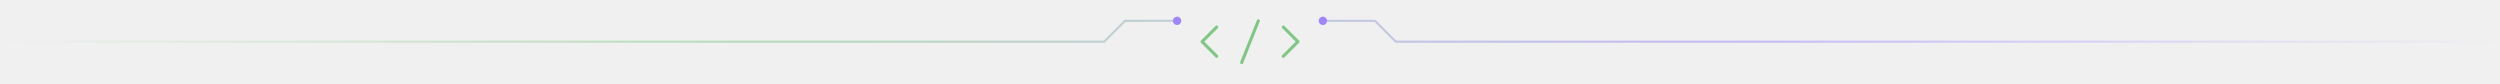
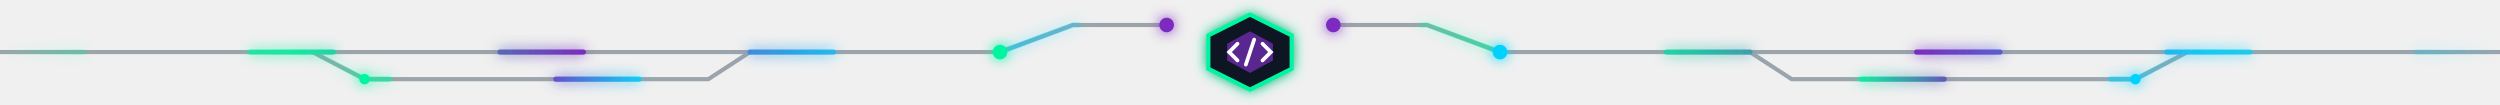
- <svg xmlns="http://www.w3.org/2000/svg" width="1200" height="40" viewBox="0 0 1200 40" role="img" aria-label="">
+ <svg xmlns="http://www.w3.org/2000/svg" width="1200" height="50" viewBox="0 0 1200 50" role="img" aria-label="Divisor de circuito interactivo">
  <defs>
-     <linearGradient id="fade">
-       <stop stop-color="#81c784" stop-opacity="0" />
-       <stop offset=".3" stop-color="#81c784" stop-opacity=".5" />
-       <stop offset=".7" stop-color="#9f86ff" stop-opacity=".5" />
-       <stop offset="1" stop-color="#9f86ff" stop-opacity="0" />
+     <linearGradient id="divGrad" x1="0" y1="0" x2="1" y2="0">
+       <stop offset="0%" stop-color="#00f5a0" stop-opacity="0" />
+       <stop offset="25%" stop-color="#00f5a0" stop-opacity="0.8" />
+       <stop offset="50%" stop-color="#7b2cbf" stop-opacity="1" />
+       <stop offset="75%" stop-color="#00d2ff" stop-opacity="0.8" />
+       <stop offset="100%" stop-color="#00d2ff" stop-opacity="0" />
    </linearGradient>
+     <filter id="divGlow" x="-20%" y="-50%" width="140%" height="200%">
+       <feGaussianBlur stdDeviation="3" result="blur" />
+       <feMerge>
+         <feMergeNode in="blur" />
+         <feMergeNode in="SourceGraphic" />
+       </feMerge>
+     </filter>
+     <style>
+       @keyframes pulseBeamLeft {
+         0% { stroke-dashoffset: 600; }
+         100% { stroke-dashoffset: 0; }
+       }
+       @keyframes pulseBeamRight {
+         0% { stroke-dashoffset: -600; }
+         100% { stroke-dashoffset: 0; }
+       }
+       @keyframes nodeBlink {
+         0%, 100% { transform: scale(1); opacity: 0.6; }
+         50% { transform: scale(1.4); opacity: 1; }
+       }
+       @keyframes centerSpin {
+         0%, 100% { transform: rotate(0deg); }
+         50% { transform: rotate(180deg); }
+       }
+ 
+       .wire-left { stroke-dasharray: 40 80; animation: pulseBeamLeft 4s linear infinite; }
+       .wire-right { stroke-dasharray: 40 80; animation: pulseBeamRight 4s linear infinite; }
+       .node-pulse { transform-origin: center; animation: nodeBlink 2s ease-in-out infinite; }
+       .node-pulse-delay { transform-origin: center; animation: nodeBlink 2s ease-in-out infinite 1s; }
+     </style>
  </defs>
-   <path d="M0 20H530L540 10H565M635 10H660L670 20H1200" fill="none" stroke="url(#fade)" />
-   <g fill="none" stroke="#81c784" stroke-width="1.5" stroke-linecap="round" stroke-linejoin="round">
-     <path d="m584 13-7 7 7 7m32-14 7 7-7 7m-12-17-8 20" />
+   <g fill="none" stroke="#1f3344" stroke-width="2" opacity="0.4" stroke-linecap="round">
+     <path d="M 0 25 H 480 L 515 12 H 560" />
+     <path d="M 1200 25 H 720 L 685 12 H 640" />
+     <path d="M 150 25 L 175 38 H 340 L 360 25" />
+     <path d="M 1050 25 L 1025 38 H 860 L 840 25" />
  </g>
-   <g fill="#9f86ff">
-     <circle cx="565" cy="10" r="2" />
-     <circle cx="635" cy="10" r="2" />
+   <g fill="none" stroke="url(#divGrad)" stroke-width="2.5" stroke-linecap="round" filter="url(#divGlow)">
+     <path class="wire-left" d="M 0 25 H 480 L 515 12 H 560" />
+     <path class="wire-right" d="M 1200 25 H 720 L 685 12 H 640" />
+     <path class="wire-left" d="M 150 25 L 175 38 H 340 L 360 25" />
+     <path class="wire-right" d="M 1050 25 L 1025 38 H 860 L 840 25" />
+   </g>
+   <g filter="url(#divGlow)">
+     <circle class="node-pulse" cx="480" cy="25" r="3.5" fill="#00f5a0" />
+     <circle class="node-pulse-delay" cx="560" cy="12" r="3.5" fill="#7b2cbf" />
+     <circle class="node-pulse" cx="640" cy="12" r="3.5" fill="#7b2cbf" />
+     <circle class="node-pulse-delay" cx="720" cy="25" r="3.5" fill="#00d2ff" />
+     <circle cx="175" cy="38" r="2.5" fill="#00f5a0" />
+     <circle cx="1025" cy="38" r="2.5" fill="#00d2ff" />
+   </g>
+   <g transform="translate(600, 25)" filter="url(#divGlow)">
+     <polygon points="0,-18 20,-8 20,8 0,18 -20,8 -20,-8" fill="#0c1722" stroke="#00f5a0" stroke-width="2" />
+     <polygon points="0,-10 11,-4 11,4 0,10 -11,4 -11,-4" fill="#7b2cbf" opacity="0.7" />
+     <path d="M -6 -4 L -10 0 L -6 4 M 6 -4 L 10 0 L 6 4 M 2 -6 L -2 6" fill="none" stroke="#ffffff" stroke-width="1.8" stroke-linecap="round" />
  </g>
</svg>
